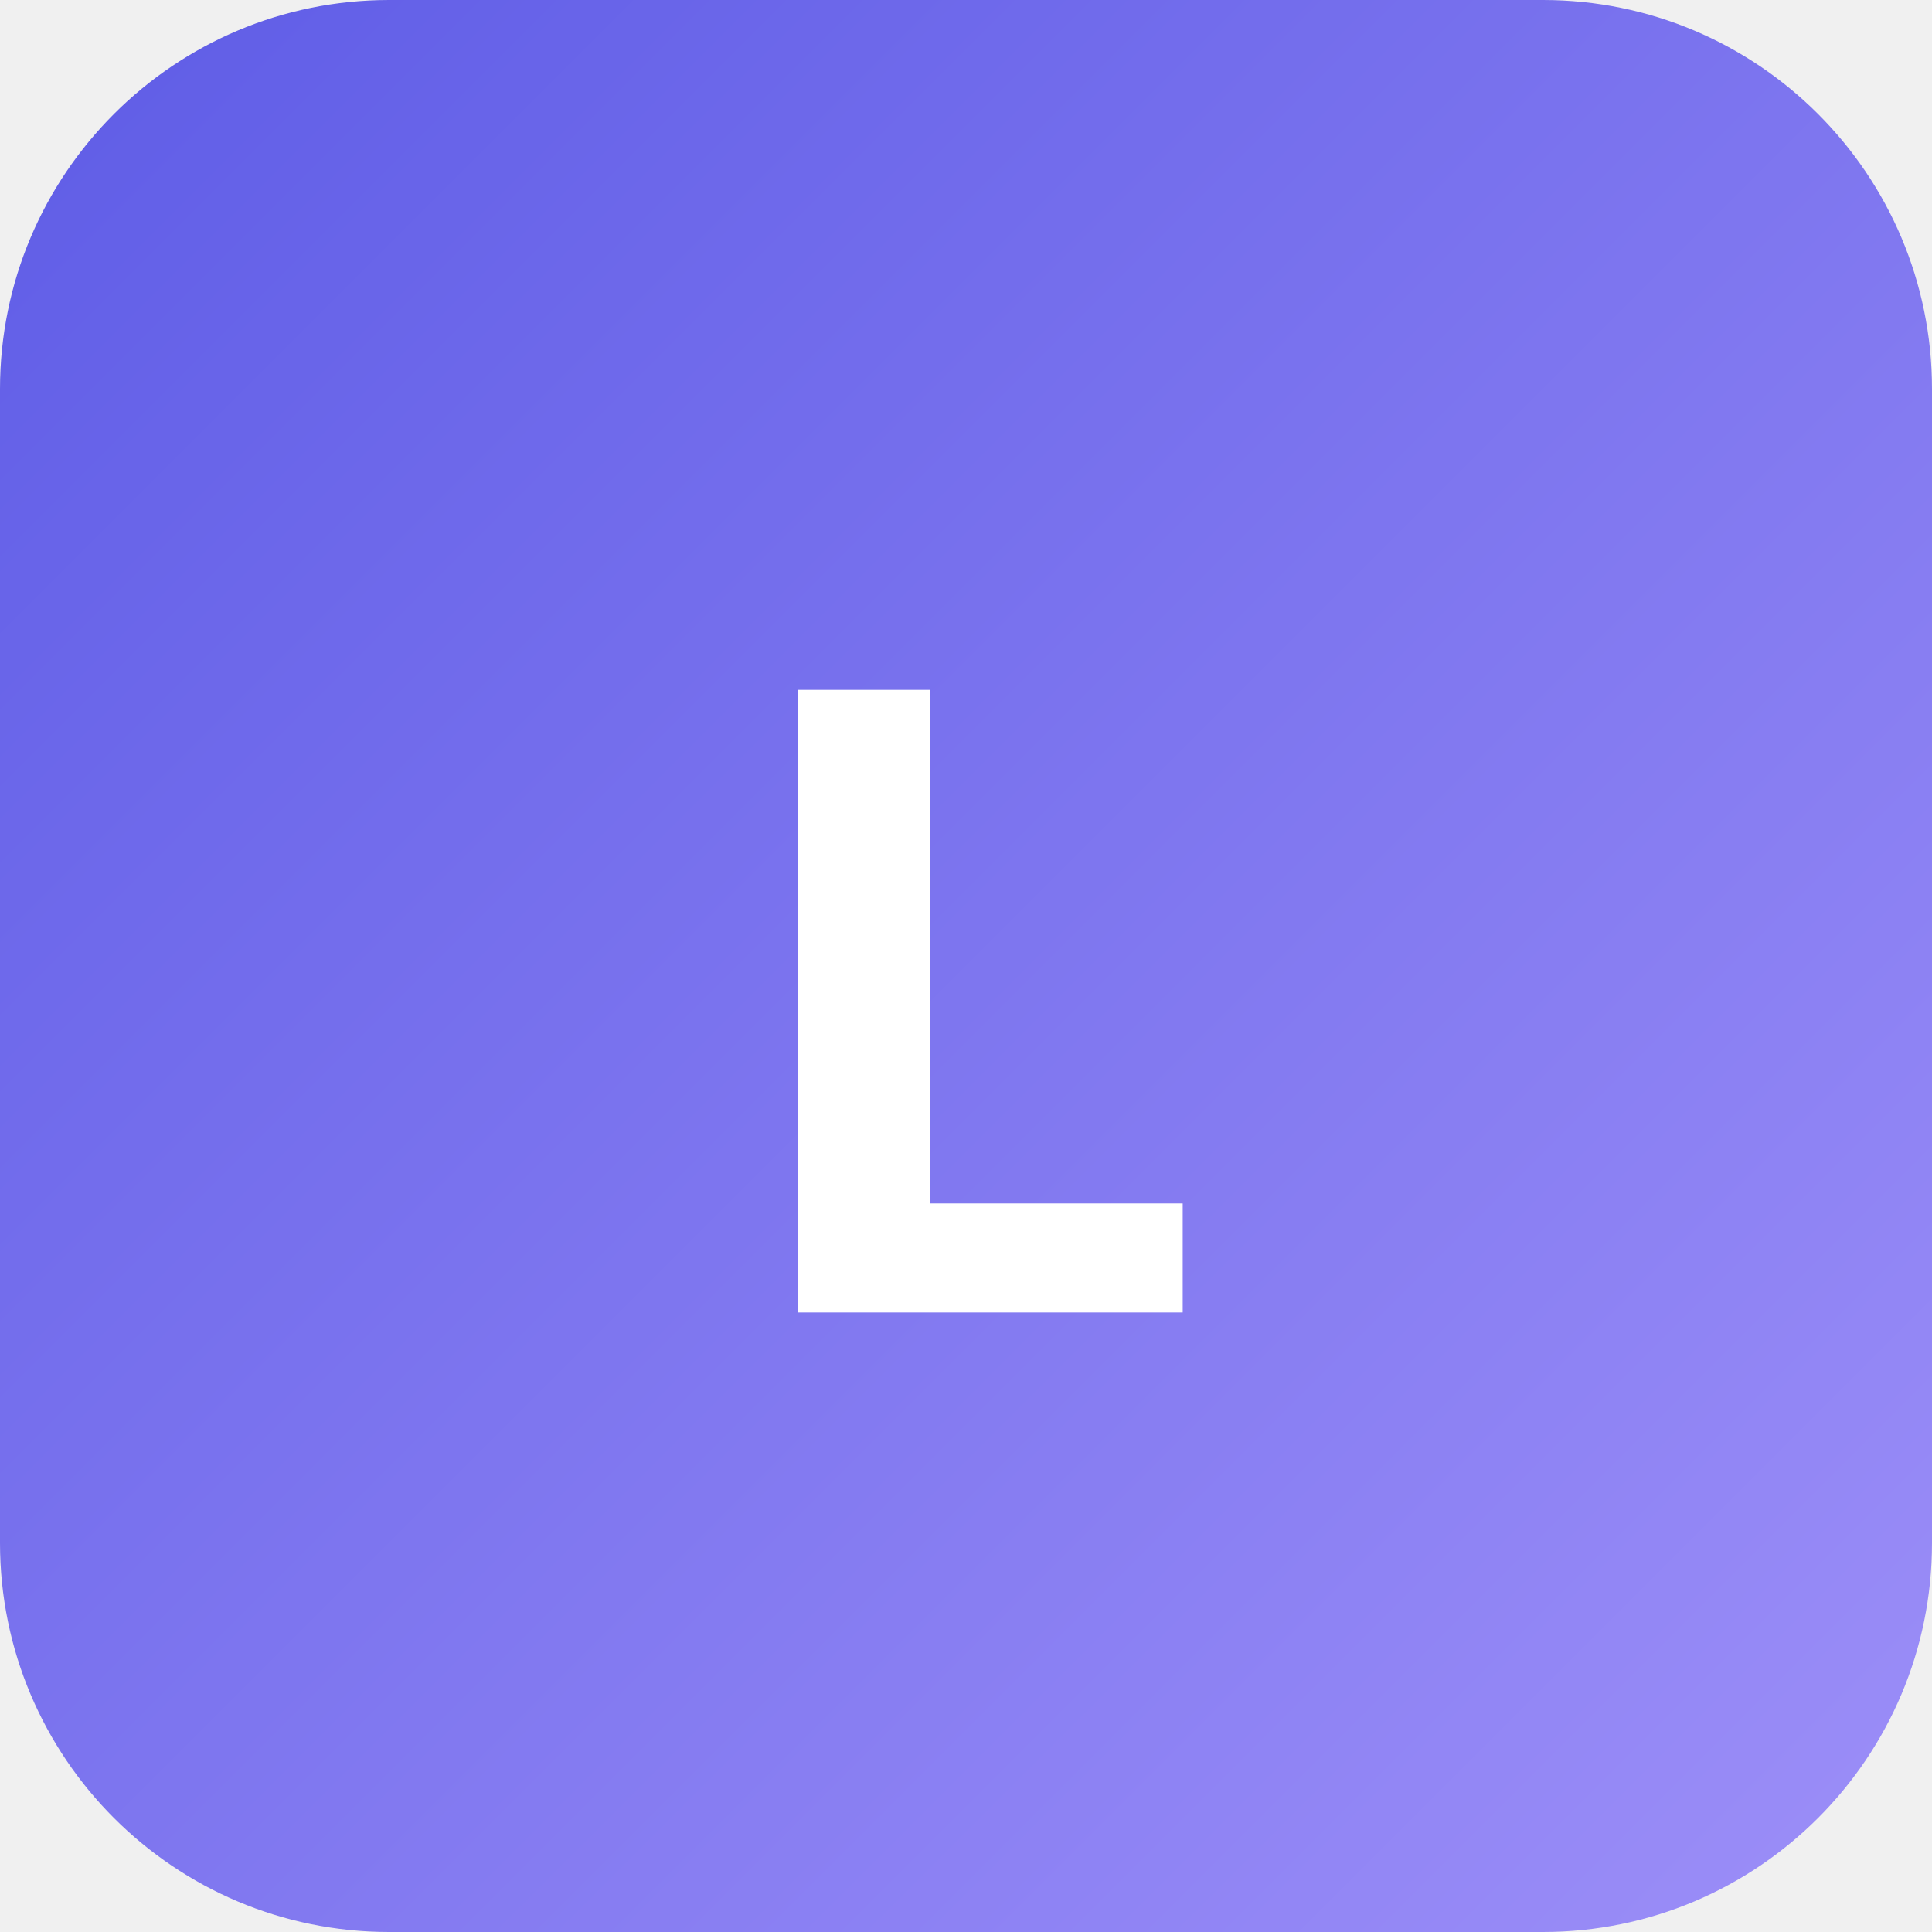
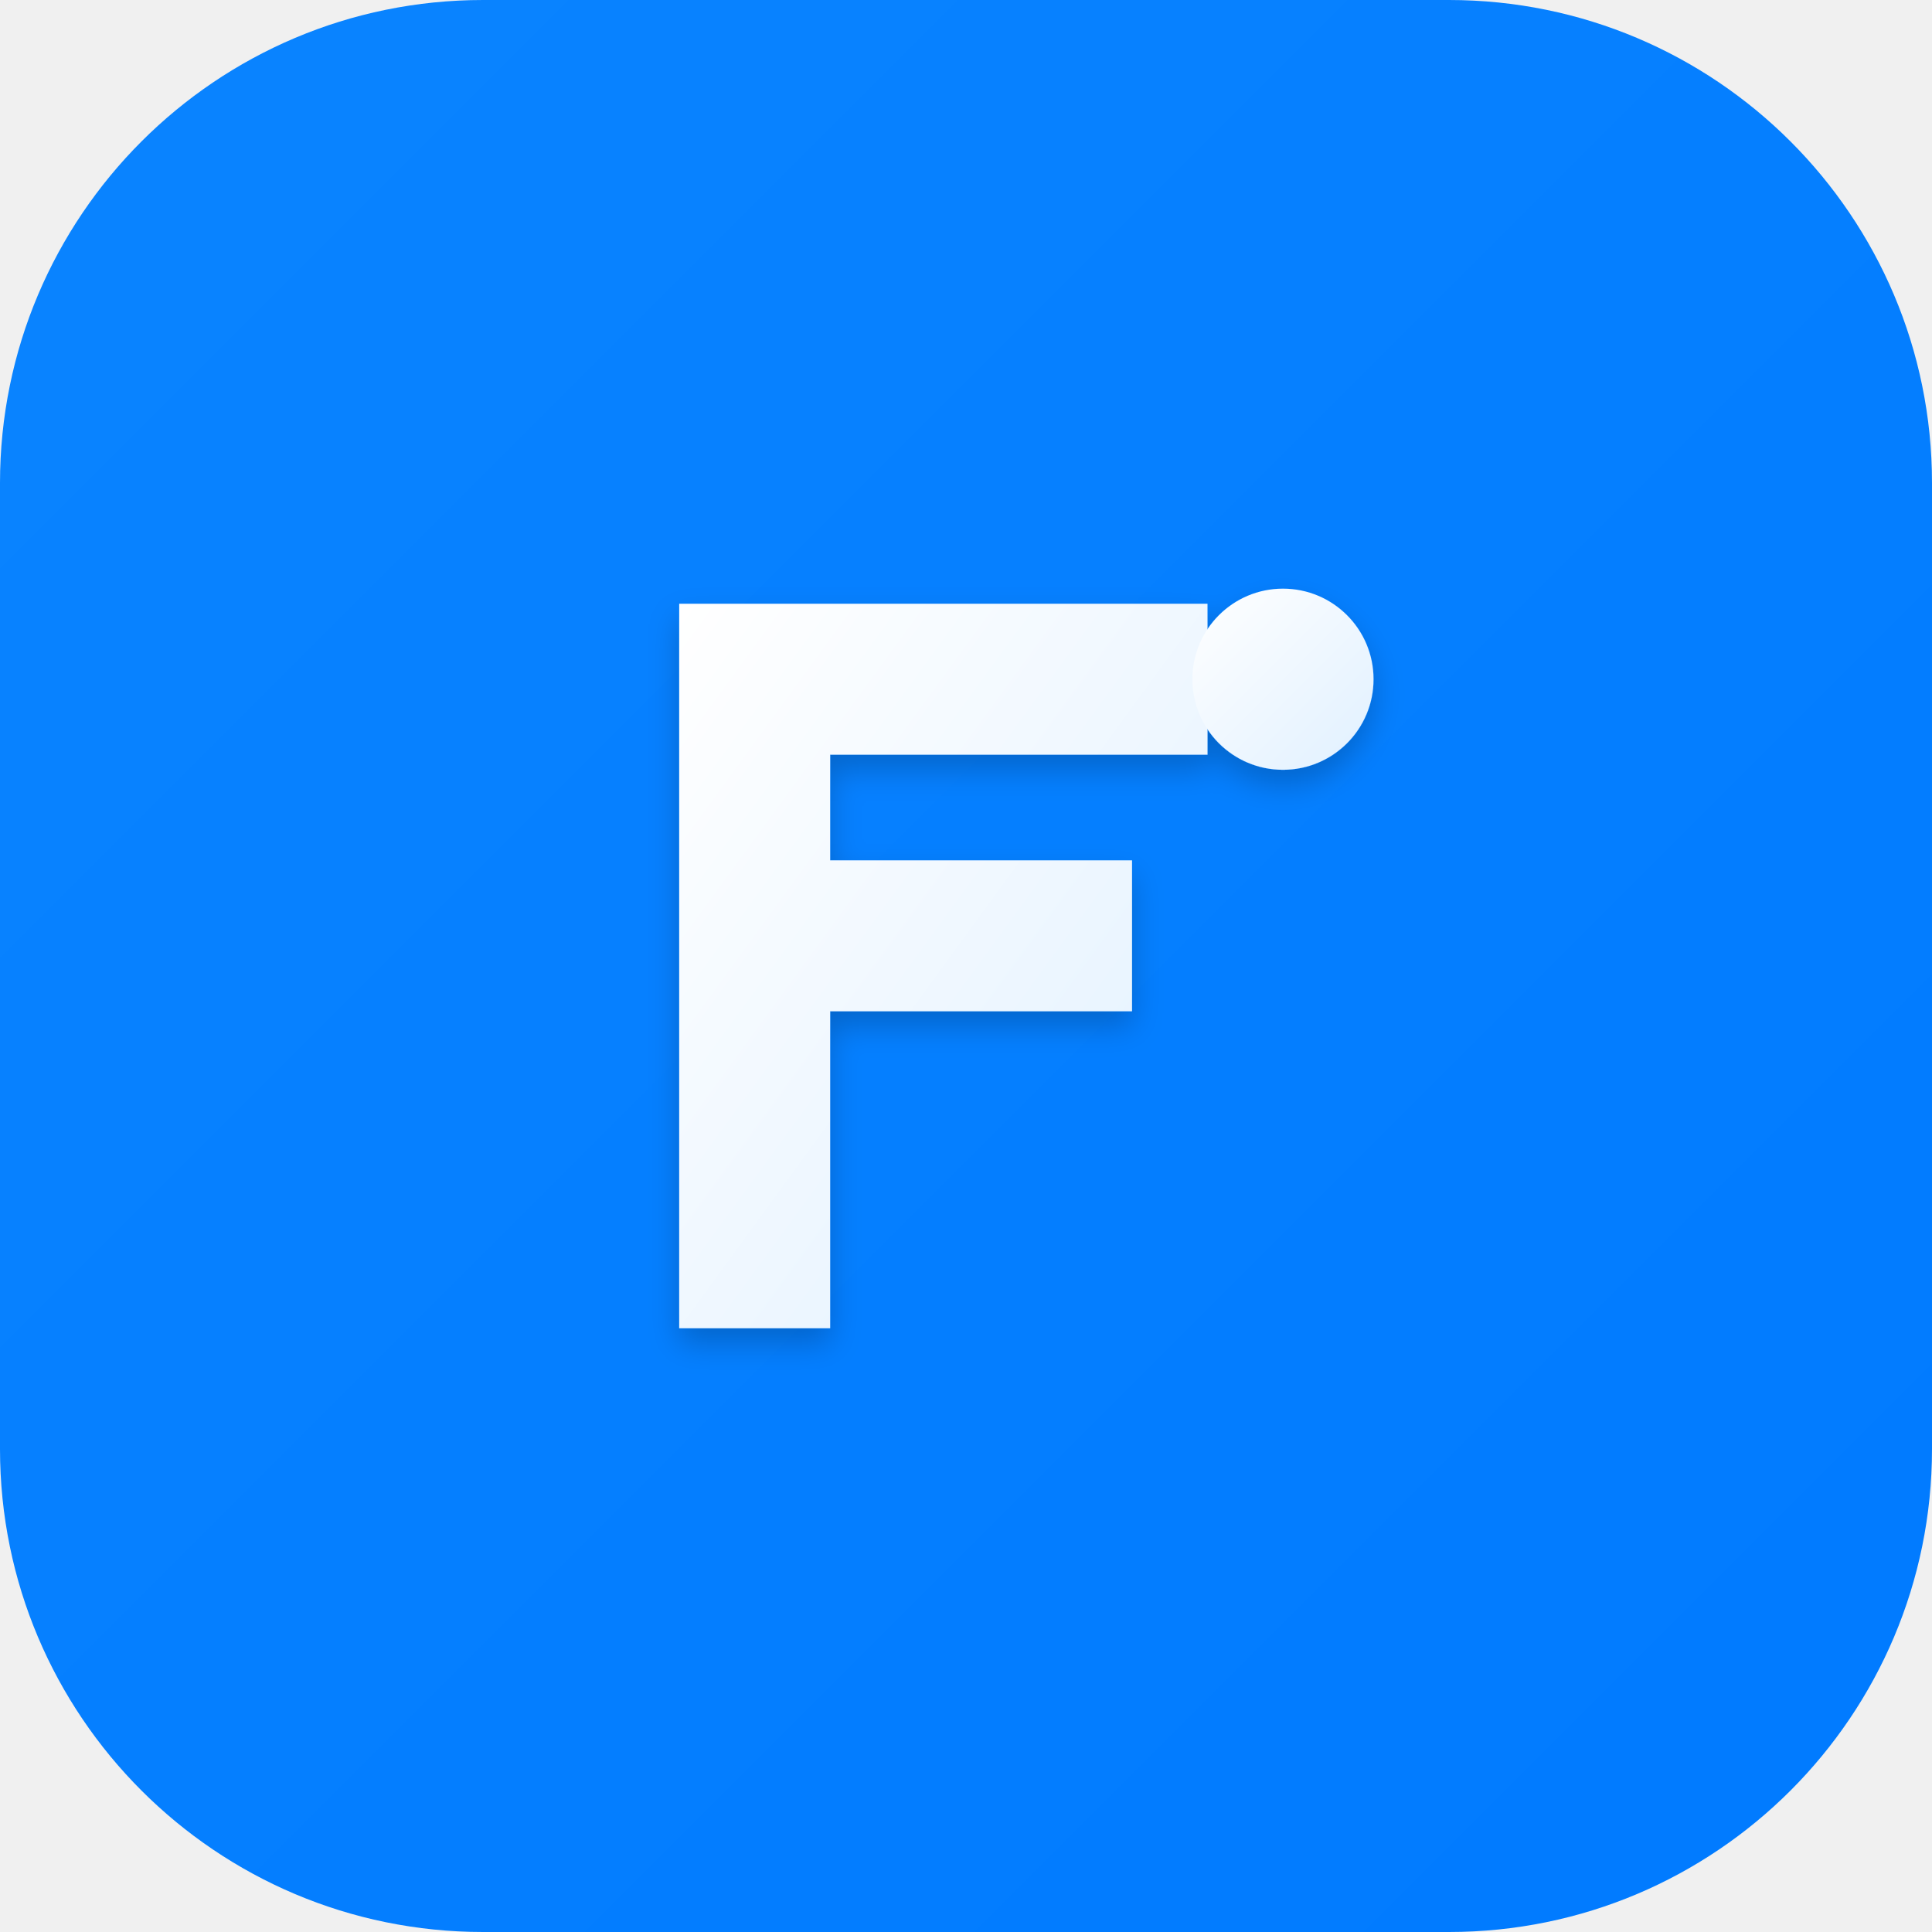
- <svg xmlns="http://www.w3.org/2000/svg" width="144" height="144" viewBox="0 0 144 144">
+ <svg xmlns="http://www.w3.org/2000/svg" width="512" height="512" viewBox="0 0 512 512">
  <defs>
    <linearGradient id="bg" x1="0%" y1="0%" x2="100%" y2="100%">
-       <stop offset="0%" style="stop-color:#5e5ce6" />
-       <stop offset="100%" style="stop-color:#9d8ff8" />
+       <stop offset="0%" style="stop-color:#0A84FF;stop-opacity:1" />
+       <stop offset="100%" style="stop-color:#007AFF;stop-opacity:1" />
    </linearGradient>
+     <linearGradient id="text" x1="0%" y1="0%" x2="100%" y2="100%">
+       <stop offset="0%" style="stop-color:#FFFFFF;stop-opacity:1" />
+       <stop offset="100%" style="stop-color:#E0F0FF;stop-opacity:1" />
+     </linearGradient>
+     <filter id="shadow" x="-50%" y="-50%" width="200%" height="200%">
+       <feGaussianBlur in="SourceAlpha" stdDeviation="4" />
+       <feOffset dx="0" dy="4" result="offsetblur" />
+       <feComponentTransfer>
+         <feFuncA type="linear" slope="0.2" />
+       </feComponentTransfer>
+       <feMerge>
+         <feMergeNode />
+         <feMergeNode in="SourceGraphic" />
+       </feMerge>
+     </filter>
  </defs>
-   <rect width="144" height="144" rx="29" fill="url(#bg)" />
-   <text x="50%" y="52%" text-anchor="middle" dominant-baseline="middle" font-family="sans-serif" font-weight="700" font-size="65" fill="white">L</text>
+   <rect width="512" height="512" rx="128" fill="url(#bg)" />
+   <g filter="url(#shadow)">
+     <path d="M 180 160 L 180 352 L 220 352 L 220 268 L 300 268 L 300 228 L 220 228 L 220 200 L 320 200 L 320 160 Z" fill="url(#text)" />
+     <circle cx="340" cy="180" r="24" fill="url(#text)" />
+   </g>
</svg>
